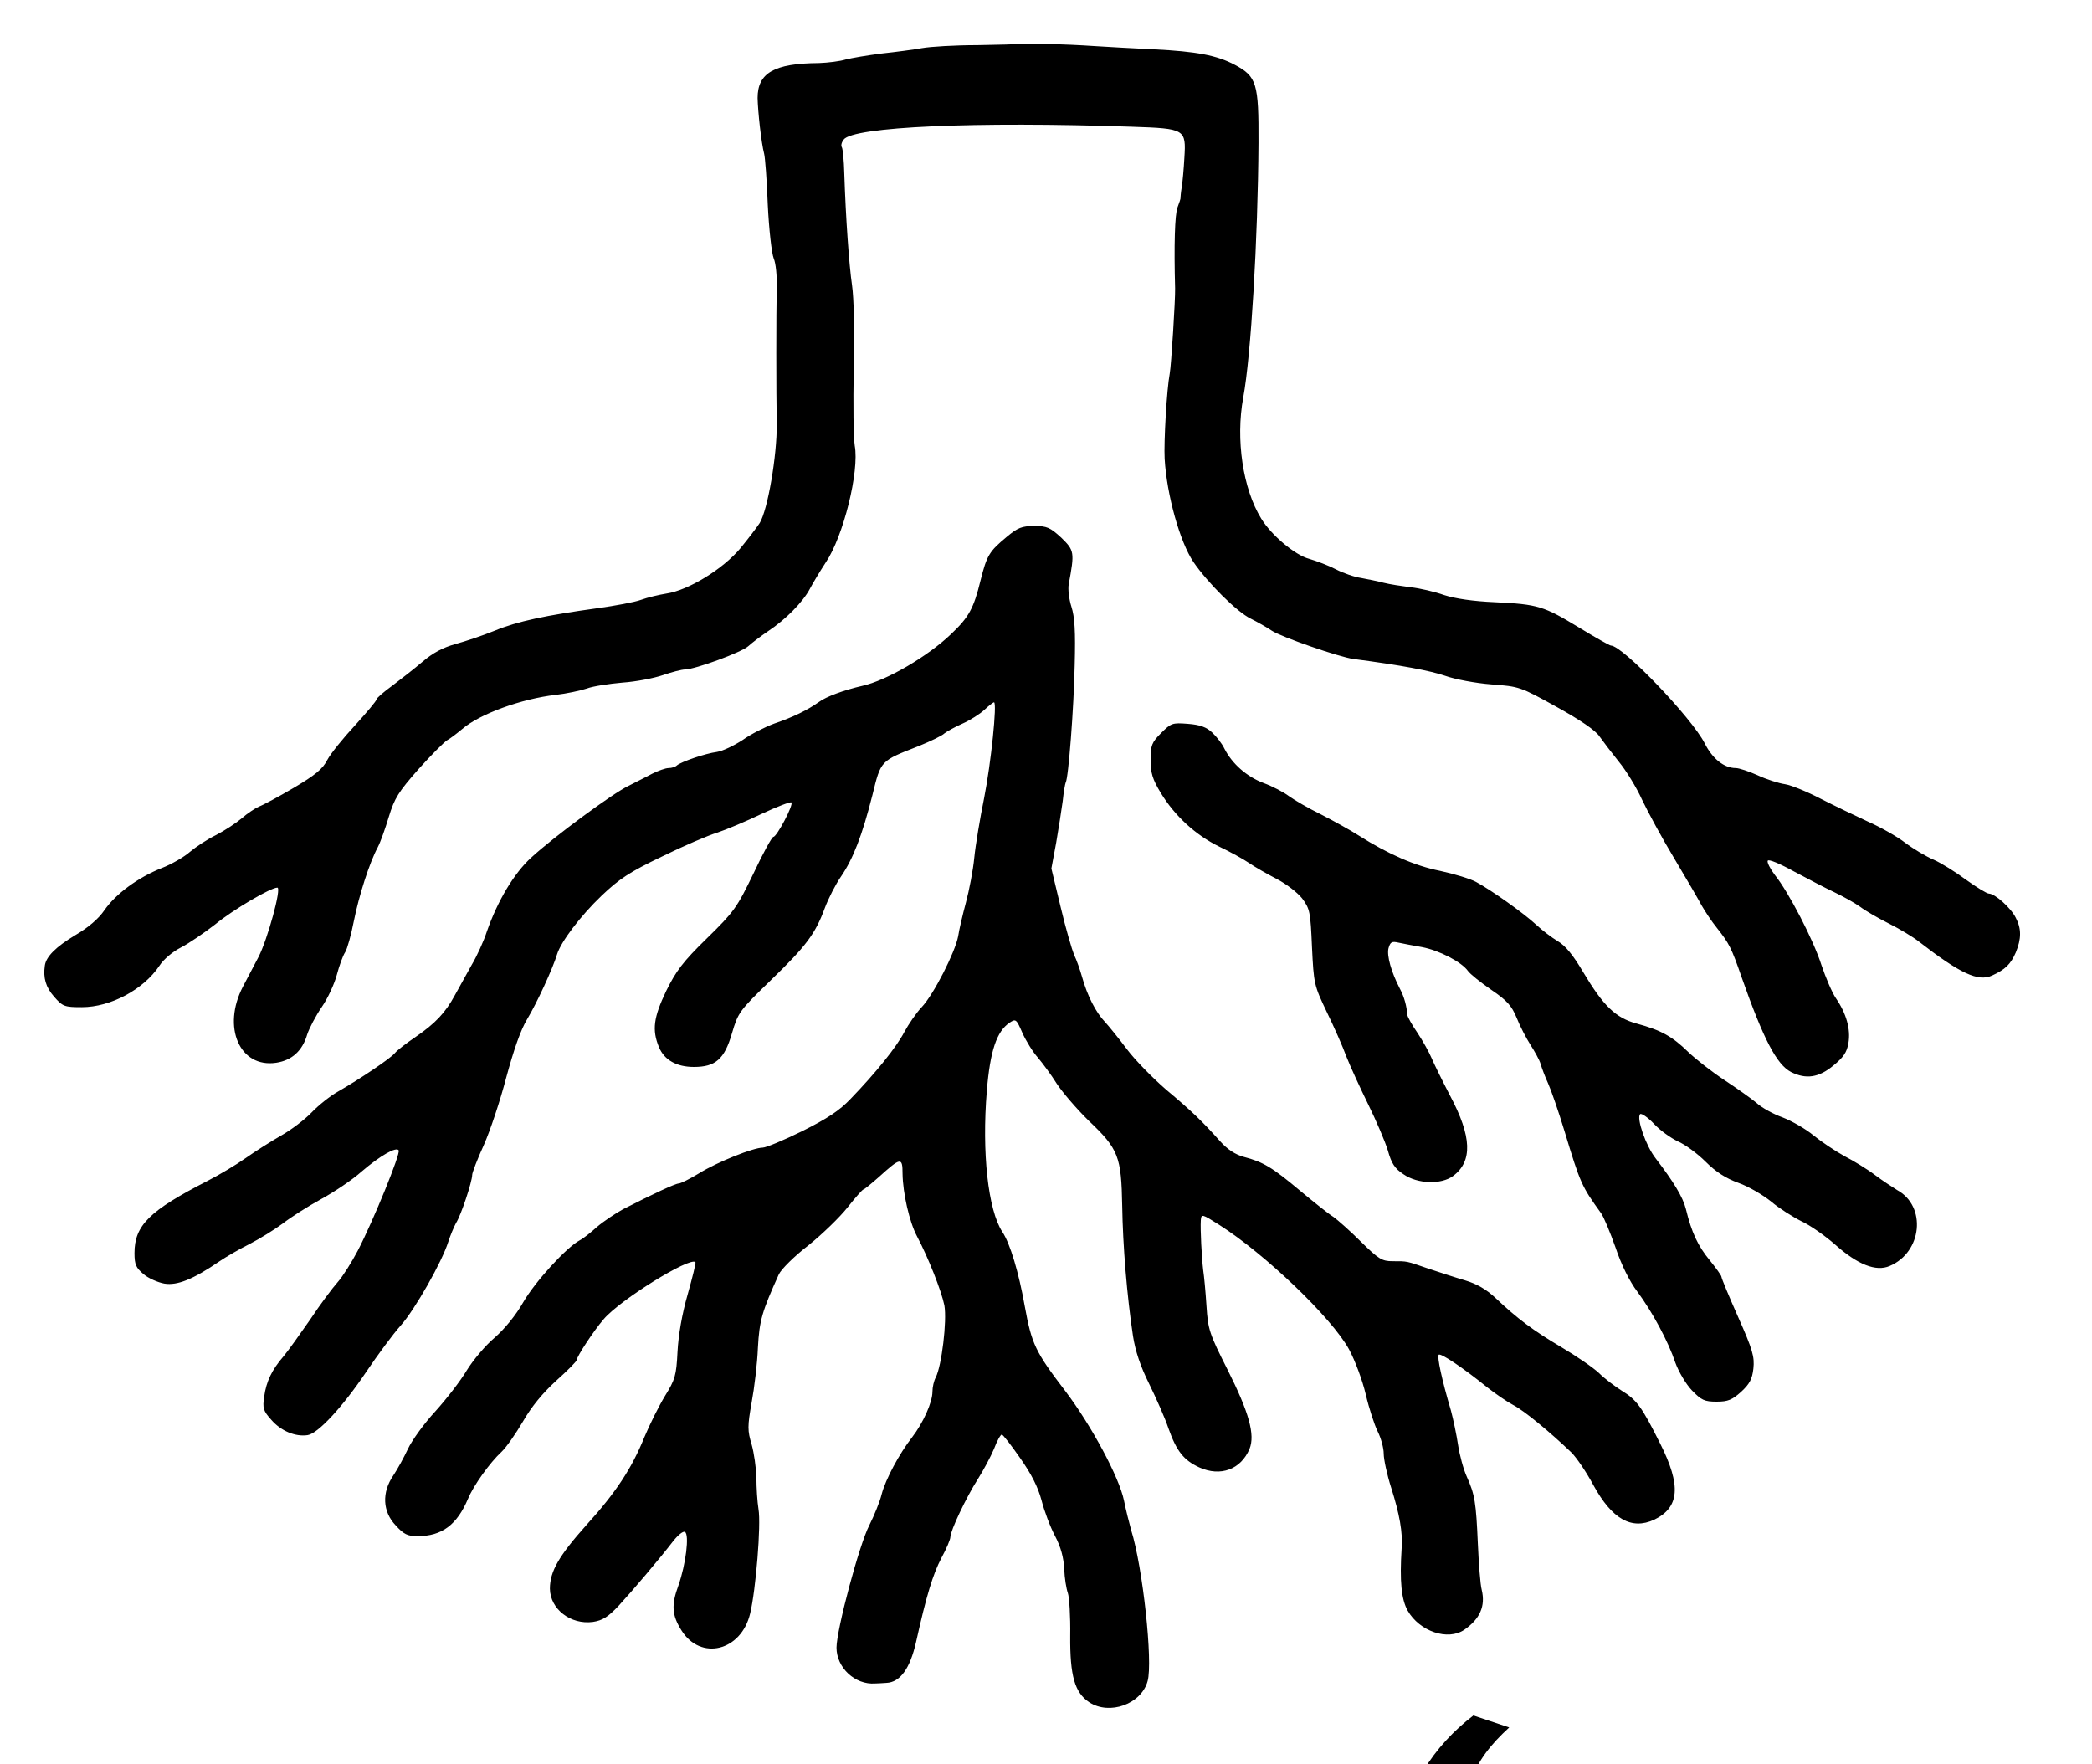
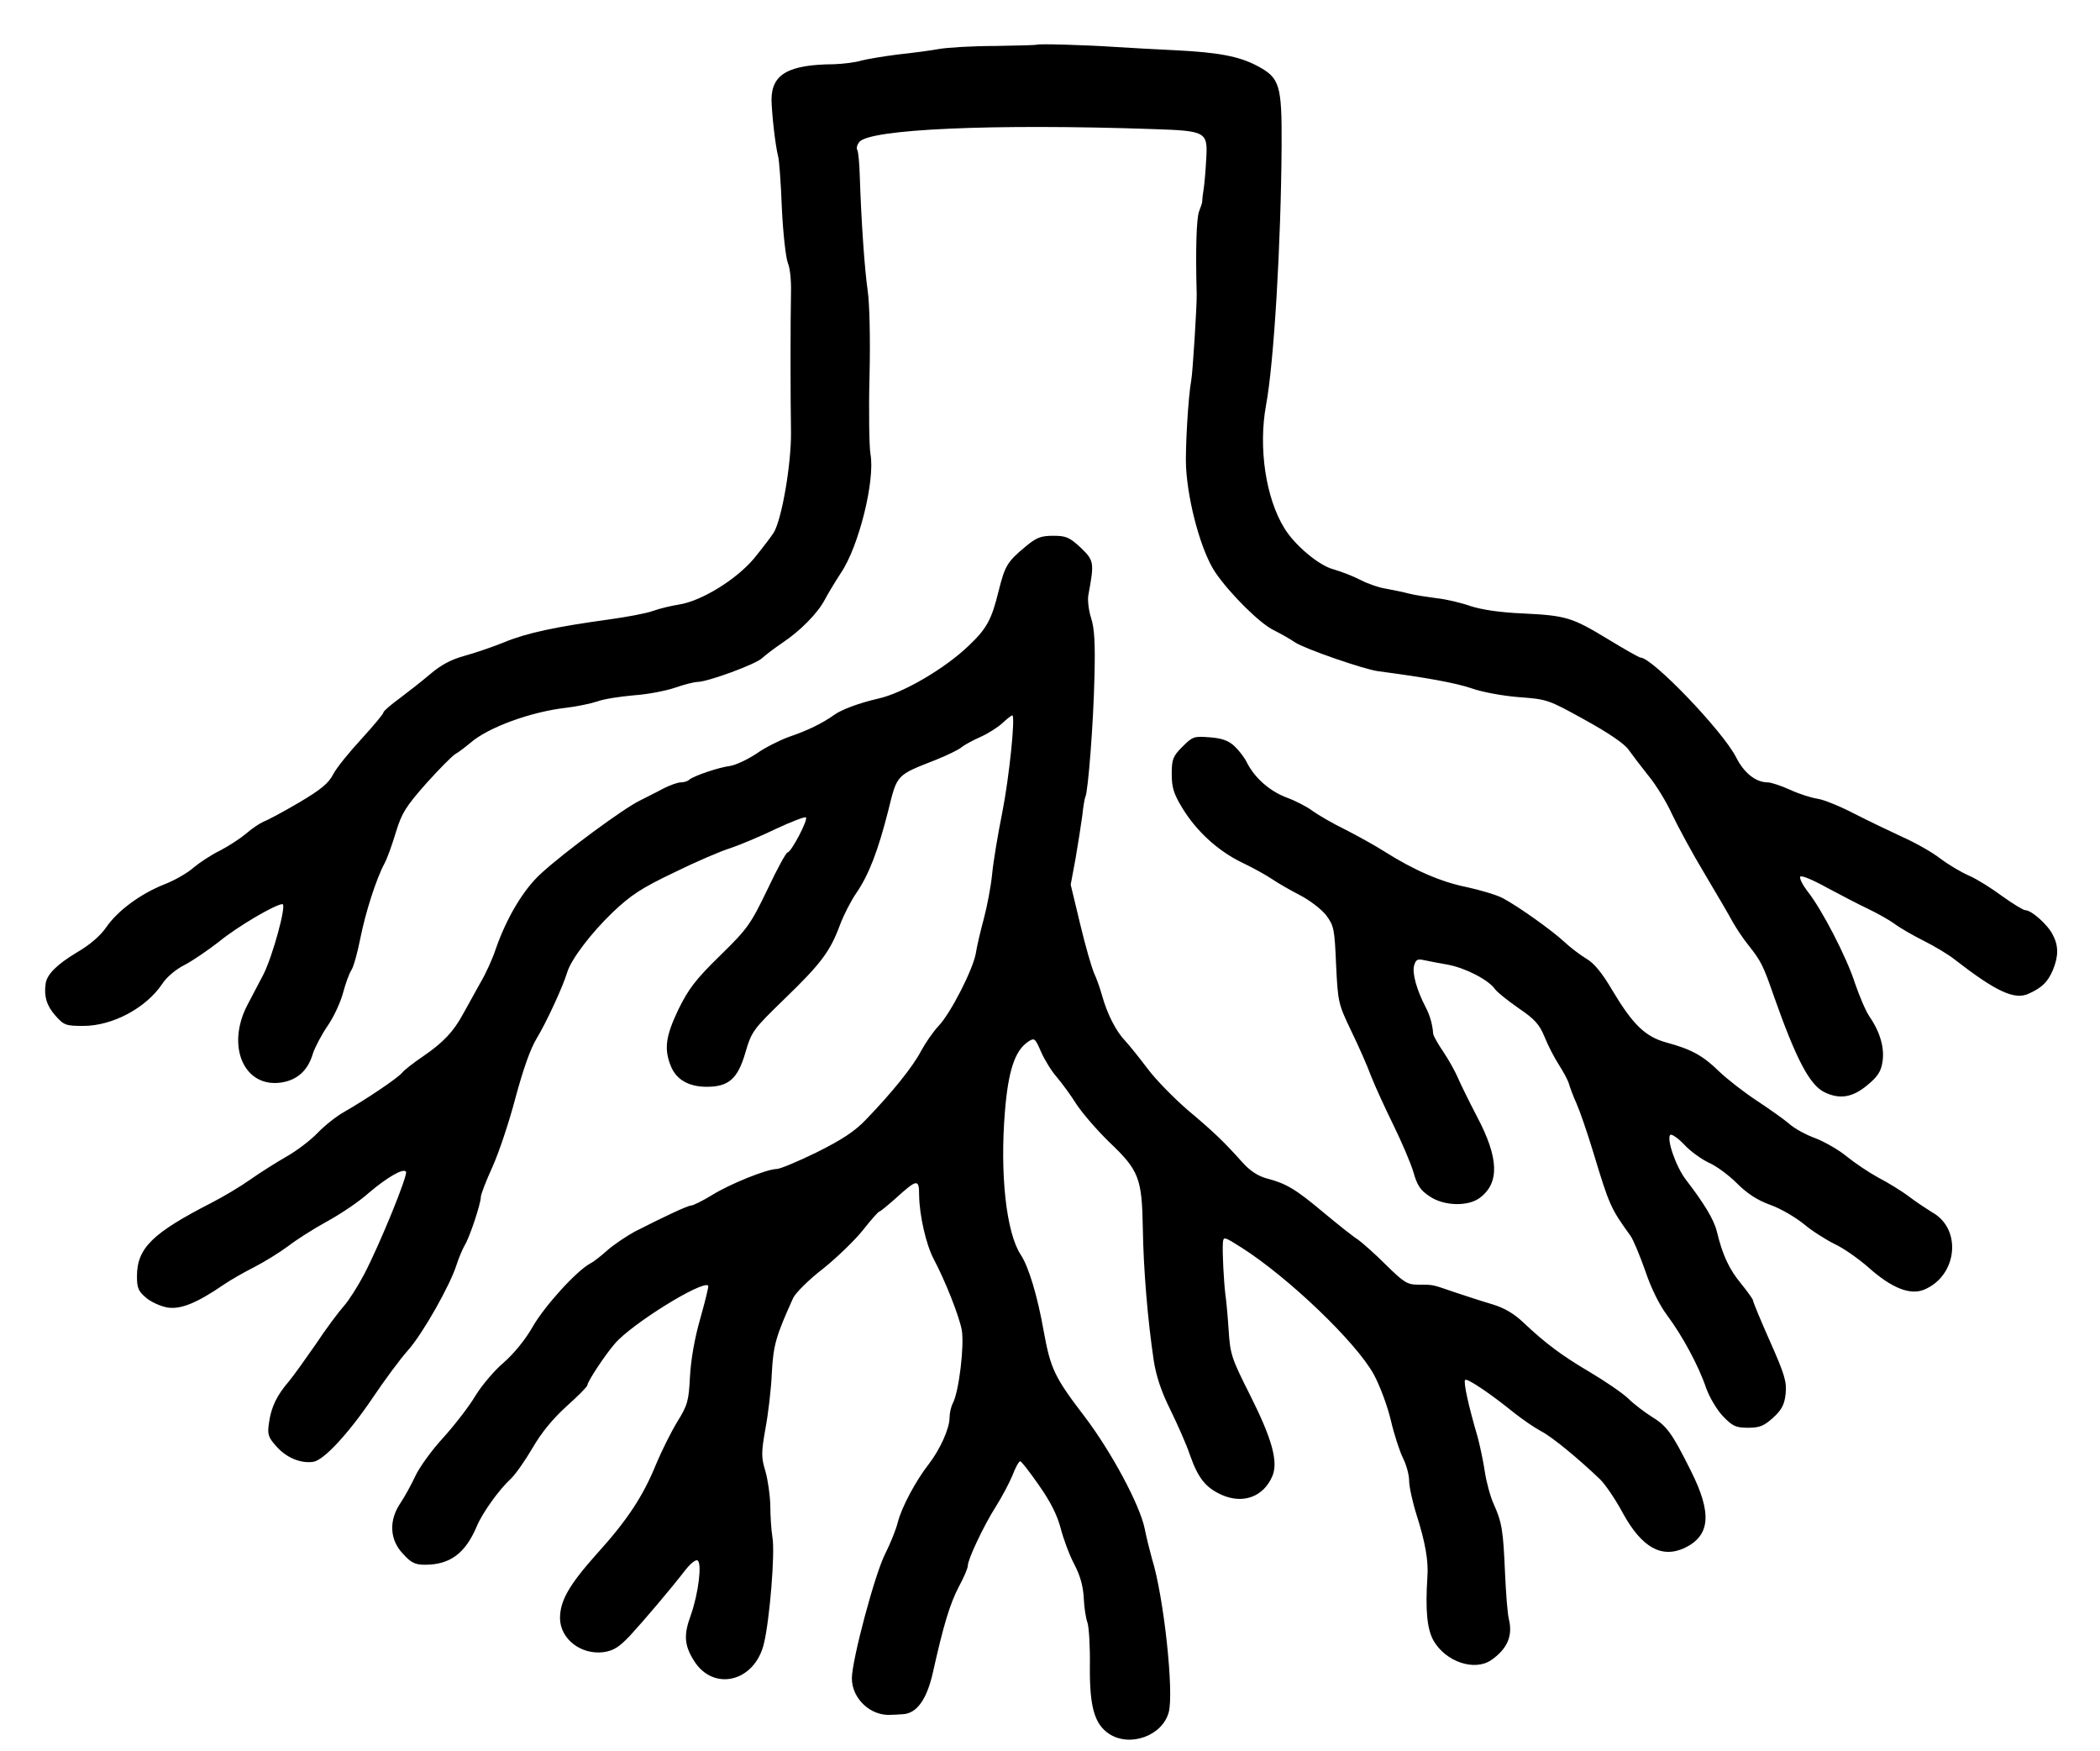
- <svg xmlns="http://www.w3.org/2000/svg" version="1.0" viewBox="165 45 700 590" preserveAspectRatio="xMidYMid meet">
+ <svg xmlns="http://www.w3.org/2000/svg" version="1.0" viewBox="165 45 690 575" preserveAspectRatio="xMidYMid meet">
  <g transform="translate(0,1024) scale(0.1,-0.1)" fill="currentColor" stroke="none">
    <path d="M0 5120 z m5310 4516 c47 -3 137 -8 200 -11 144 -7 212 -20 272 -52 73 -39 80 -62 79 -261 -2 -323 -25 -712 -51 -852 -26 -141 -1 -306 60 -405 34 -56 114 -123 161 -135 24 -7 64 -22 89 -35 25 -13 63 -26 85 -29 22 -4 56 -11 75 -16 19 -5 60 -11 90 -15 30 -3 81 -15 112 -26 37 -12 98 -21 170 -24 145 -7 163 -13 282 -85 54 -33 102 -60 106 -60 39 0 270 -241 314 -327 26 -52 65 -83 104 -83 11 0 44 -11 73 -24 30 -14 71 -27 92 -30 20 -3 74 -25 120 -49 45 -23 116 -57 157 -76 41 -18 98 -50 125 -71 28 -21 70 -46 96 -57 25 -11 73 -41 108 -67 35 -25 69 -46 76 -46 20 0 74 -48 90 -81 19 -36 19 -70 0 -116 -17 -39 -35 -57 -79 -77 -47 -22 -108 7 -246 114 -19 15 -64 42 -100 60 -36 18 -79 43 -96 56 -18 13 -56 34 -85 48 -30 14 -91 46 -136 70 -47 26 -85 42 -88 36 -3 -5 8 -27 24 -48 46 -57 129 -217 156 -302 14 -41 35 -91 48 -110 35 -51 50 -104 42 -150 -5 -31 -17 -48 -50 -75 -49 -41 -92 -47 -142 -22 -48 25 -92 109 -165 316 -35 101 -42 114 -83 166 -18 22 -40 56 -51 75 -10 19 -52 91 -92 158 -41 68 -89 157 -108 197 -18 40 -53 97 -77 126 -24 30 -53 68 -65 85 -13 20 -66 56 -144 99 -121 67 -124 68 -218 75 -52 4 -122 17 -155 29 -50 17 -145 35 -306 56 -47 6 -243 74 -274 95 -16 11 -48 29 -70 40 -46 22 -145 121 -192 190 -45 67 -89 224 -96 345 -3 57 7 232 17 285 5 26 19 250 18 285 -4 143 -1 248 8 271 6 16 11 30 10 32 0 1 1 17 4 35 3 17 7 62 9 99 6 96 3 98 -175 104 -525 18 -934 0 -965 -43 -7 -9 -10 -20 -6 -26 3 -5 7 -44 8 -86 5 -152 16 -307 26 -376 6 -41 9 -156 6 -281 -3 -115 -1 -230 3 -255 16 -86 -38 -304 -97 -391 -19 -29 -43 -69 -53 -88 -23 -44 -81 -103 -140 -142 -25 -17 -54 -39 -66 -50 -23 -21 -177 -77 -211 -78 -12 0 -46 -9 -75 -19 -29 -10 -90 -22 -135 -25 -45 -4 -99 -12 -120 -20 -21 -7 -68 -17 -103 -21 -115 -13 -255 -64 -313 -114 -18 -15 -40 -32 -51 -38 -10 -6 -53 -49 -96 -97 -67 -76 -80 -97 -99 -159 -12 -40 -28 -85 -37 -102 -28 -52 -63 -162 -80 -247 -9 -46 -22 -93 -29 -104 -8 -12 -20 -46 -28 -76 -8 -30 -30 -78 -50 -107 -20 -29 -42 -71 -49 -92 -16 -55 -51 -87 -104 -95 -122 -18 -182 119 -111 255 15 28 38 72 52 99 30 58 78 232 63 232 -22 0 -147 -73 -208 -123 -36 -28 -87 -63 -114 -77 -28 -14 -59 -40 -73 -62 -53 -79 -163 -138 -259 -138 -58 0 -64 2 -93 35 -28 32 -37 63 -31 104 4 30 37 63 102 102 43 25 78 55 97 83 38 55 113 110 191 141 34 13 77 38 96 55 19 16 58 42 87 56 29 15 67 40 86 56 18 16 44 33 57 39 14 5 66 33 117 63 71 42 97 63 112 93 11 21 53 73 93 116 39 43 72 82 72 87 0 4 24 25 53 46 28 21 74 57 101 80 34 29 67 47 110 59 33 9 93 29 132 45 75 31 170 51 344 75 58 8 123 20 145 28 22 8 60 17 85 21 74 11 189 82 247 151 27 33 56 71 65 85 27 44 58 226 57 330 -2 112 -2 368 0 460 1 37 -3 79 -10 95 -7 17 -16 98 -20 180 -3 83 -9 159 -12 170 -10 39 -21 141 -22 187 0 84 55 116 205 117 30 1 71 6 90 12 19 5 73 14 120 20 47 5 108 13 135 18 28 5 111 10 185 10 74 1 135 3 136 4 4 4 167 -1 254 -7z m-109 -1645 c44 -43 45 -48 25 -156 -3 -16 1 -50 9 -75 11 -34 14 -82 11 -195 -3 -146 -21 -379 -30 -393 -2 -4 -7 -32 -10 -62 -4 -30 -14 -93 -22 -140 l-16 -86 31 -129 c17 -72 38 -143 45 -160 8 -16 20 -50 27 -75 17 -61 46 -118 76 -149 13 -14 47 -56 74 -92 27 -36 86 -96 131 -135 87 -73 120 -105 180 -172 25 -28 51 -45 80 -53 65 -17 95 -35 188 -113 47 -39 97 -79 112 -88 14 -10 56 -47 92 -83 59 -58 70 -65 106 -65 51 0 44 1 120 -25 36 -12 91 -30 122 -39 40 -12 71 -30 102 -59 73 -69 126 -109 221 -165 49 -29 106 -68 125 -86 19 -19 54 -45 76 -59 51 -31 68 -55 129 -177 71 -141 65 -214 -20 -255 -76 -35 -141 2 -203 115 -23 43 -56 92 -74 110 -71 68 -158 140 -195 159 -21 11 -60 38 -88 60 -79 64 -155 115 -161 108 -6 -6 10 -82 41 -187 8 -30 19 -82 24 -116 5 -33 18 -81 29 -105 27 -60 31 -86 37 -224 3 -66 8 -136 13 -155 13 -54 -6 -97 -58 -133 -55 -38 -150 -6 -190 64 -21 38 -27 98 -20 209 4 52 -7 114 -35 202 -14 44 -25 95 -25 114 0 19 -9 52 -20 74 -11 22 -29 77 -40 124 -11 47 -36 114 -56 151 -58 106 -282 320 -435 417 -57 36 -59 37 -61 15 -2 -31 3 -125 8 -167 3 -19 8 -73 11 -120 5 -79 10 -93 70 -212 73 -145 93 -219 74 -266 -29 -69 -97 -94 -168 -62 -52 24 -76 54 -103 130 -12 36 -42 103 -65 150 -29 58 -46 109 -54 160 -20 133 -34 302 -36 435 -3 165 -12 190 -111 284 -41 40 -89 96 -108 125 -18 29 -47 68 -63 87 -17 19 -40 56 -52 83 -20 46 -22 48 -43 34 -43 -29 -65 -94 -76 -228 -17 -206 4 -399 52 -472 26 -39 55 -136 75 -249 23 -126 35 -152 136 -284 87 -115 180 -288 196 -366 6 -30 17 -74 24 -99 39 -124 73 -441 55 -505 -21 -77 -127 -115 -195 -71 -49 32 -65 89 -64 222 1 66 -3 130 -8 144 -5 14 -11 50 -12 80 -2 38 -11 73 -31 111 -16 30 -36 84 -45 119 -12 45 -34 88 -72 142 -30 43 -57 78 -61 78 -4 0 -16 -21 -26 -48 -11 -26 -35 -71 -54 -101 -39 -61 -92 -173 -92 -194 0 -8 -13 -39 -30 -70 -29 -56 -50 -125 -85 -282 -20 -88 -53 -134 -99 -136 -14 -1 -32 -2 -38 -2 -67 -5 -129 53 -129 120 0 59 76 345 110 410 16 32 35 78 41 103 13 50 59 136 102 191 37 48 68 117 68 152 0 16 5 37 11 48 20 39 38 189 29 241 -10 49 -54 160 -92 232 -25 47 -47 143 -48 209 0 56 -6 55 -80 -12 -25 -22 -48 -41 -51 -41 -3 0 -27 -27 -53 -60 -26 -33 -85 -90 -131 -127 -47 -36 -91 -80 -99 -97 -56 -124 -65 -153 -70 -246 -2 -52 -12 -135 -21 -183 -14 -79 -14 -94 0 -140 8 -28 15 -78 16 -111 0 -34 3 -81 7 -106 9 -51 -9 -271 -28 -349 -30 -126 -166 -159 -230 -56 -32 51 -34 85 -10 150 25 71 37 170 22 179 -6 4 -23 -10 -39 -30 -47 -61 -136 -166 -183 -217 -36 -38 -54 -49 -86 -54 -75 -10 -143 43 -144 111 0 58 30 110 122 213 99 109 152 190 194 294 18 43 49 105 69 138 34 55 38 68 42 148 3 56 15 126 34 192 16 57 28 105 26 108 -19 18 -252 -126 -307 -191 -33 -38 -90 -125 -90 -136 0 -5 -31 -36 -69 -70 -46 -42 -82 -86 -111 -136 -24 -41 -56 -87 -72 -102 -39 -36 -94 -113 -112 -157 -37 -87 -87 -125 -169 -125 -33 0 -46 6 -73 36 -44 46 -47 110 -8 167 14 21 36 61 49 89 13 28 54 85 92 126 37 41 85 103 105 137 21 34 62 83 93 109 34 30 71 75 96 119 40 69 144 183 189 207 12 6 38 27 58 45 21 18 60 44 87 59 100 51 175 86 186 86 6 0 37 15 68 34 61 38 182 86 213 86 11 0 71 25 132 55 84 42 125 69 162 108 86 89 154 174 180 224 14 26 40 64 58 83 40 42 112 184 122 237 3 21 15 72 26 113 11 41 24 108 28 150 4 41 19 131 33 200 23 116 44 320 33 320 -3 0 -17 -11 -32 -25 -15 -14 -48 -35 -73 -46 -25 -11 -52 -26 -61 -33 -8 -8 -46 -26 -85 -42 -130 -51 -127 -47 -156 -165 -34 -134 -64 -212 -105 -272 -18 -26 -42 -73 -54 -105 -32 -87 -63 -128 -181 -242 -105 -102 -109 -107 -130 -178 -25 -86 -55 -112 -127 -112 -58 0 -99 23 -117 66 -24 58 -18 100 24 188 33 67 56 98 136 176 91 89 101 103 156 217 32 68 62 123 67 123 11 0 68 107 60 115 -3 3 -48 -14 -99 -38 -52 -25 -119 -53 -149 -63 -30 -9 -114 -45 -185 -80 -109 -52 -143 -75 -202 -131 -71 -68 -136 -154 -149 -196 -14 -47 -68 -164 -100 -217 -22 -36 -45 -103 -70 -195 -20 -77 -54 -179 -75 -226 -22 -48 -39 -93 -39 -100 0 -23 -38 -137 -54 -161 -7 -13 -19 -41 -26 -63 -21 -67 -111 -226 -159 -280 -26 -29 -77 -98 -116 -156 -79 -117 -161 -206 -196 -211 -41 -6 -89 14 -121 51 -27 30 -30 39 -24 78 7 51 26 90 65 135 15 18 55 74 89 123 33 50 75 106 92 125 17 19 47 67 67 105 53 102 144 326 137 336 -8 13 -62 -18 -124 -71 -30 -27 -91 -68 -135 -92 -44 -24 -102 -61 -129 -82 -27 -20 -77 -51 -110 -68 -34 -17 -79 -43 -101 -58 -89 -61 -142 -82 -185 -75 -22 4 -54 18 -70 32 -25 21 -30 32 -30 70 0 93 50 142 245 242 39 20 96 54 127 76 31 22 85 56 118 75 34 19 80 54 103 78 23 24 62 55 87 69 75 43 176 111 191 129 7 9 38 33 69 54 67 46 100 81 132 140 14 25 39 70 56 101 18 30 41 81 51 112 36 103 91 195 148 247 77 71 273 215 325 240 23 12 60 30 80 41 20 10 45 19 55 19 11 0 23 4 28 9 14 12 95 40 134 45 19 3 57 21 86 40 28 20 76 44 106 55 62 21 111 45 149 72 24 18 84 40 145 54 82 18 220 99 298 174 59 56 75 85 98 179 21 84 29 97 88 146 36 30 50 36 92 36 42 0 53 -5 90 -39z m505 -652 c14 -13 33 -37 41 -54 26 -51 75 -94 131 -115 30 -11 68 -31 85 -44 18 -13 66 -41 107 -61 41 -21 99 -53 127 -71 98 -62 187 -101 272 -118 46 -10 100 -26 120 -37 52 -28 160 -105 201 -143 19 -18 52 -43 72 -55 26 -15 52 -47 85 -103 68 -114 109 -154 180 -173 81 -22 119 -43 172 -95 25 -24 80 -67 121 -94 41 -27 89 -61 107 -76 17 -16 57 -38 88 -49 31 -12 78 -39 103 -60 26 -21 72 -52 103 -69 31 -16 77 -44 102 -63 25 -19 59 -41 75 -51 99 -54 84 -208 -25 -254 -46 -20 -108 5 -183 72 -33 29 -84 65 -113 78 -28 14 -74 43 -100 65 -27 22 -76 51 -110 63 -42 15 -76 37 -110 71 -27 27 -69 58 -93 68 -23 11 -60 37 -80 59 -21 22 -42 36 -46 32 -13 -13 19 -106 52 -148 59 -77 91 -129 101 -169 19 -79 41 -125 80 -172 21 -26 39 -51 39 -55 0 -5 25 -65 56 -135 49 -110 55 -133 51 -172 -4 -36 -13 -52 -41 -78 -30 -27 -44 -33 -82 -33 -41 0 -51 5 -83 38 -20 21 -44 62 -55 92 -24 72 -78 172 -128 239 -25 33 -53 89 -72 146 -18 51 -40 104 -49 116 -65 90 -69 99 -122 274 -20 66 -45 138 -55 160 -10 22 -21 51 -25 65 -4 14 -20 42 -34 64 -14 22 -35 62 -46 90 -17 41 -32 58 -85 94 -36 25 -71 53 -78 63 -21 30 -96 69 -154 80 -29 5 -65 12 -79 15 -22 5 -27 2 -33 -19 -6 -25 9 -79 38 -135 15 -28 23 -59 25 -88 1 -7 16 -34 34 -60 18 -27 39 -65 47 -84 8 -19 36 -76 62 -126 73 -137 76 -220 10 -269 -39 -29 -119 -27 -166 6 -29 19 -40 36 -52 79 -9 30 -39 100 -66 155 -27 55 -60 127 -73 160 -12 33 -42 101 -66 150 -42 88 -43 93 -49 216 -5 118 -7 128 -33 163 -16 20 -54 49 -85 65 -31 16 -73 40 -92 53 -19 13 -64 38 -100 55 -80 39 -150 104 -196 180 -28 46 -34 67 -34 111 0 48 4 58 35 89 34 34 38 35 90 31 40 -3 62 -11 81 -29z m-3983 -3676 c99 -24 115 -31 177 -79 83 -65 130 -136 137 -208 10 -95 -37 -159 -117 -158 -56 1 -104 40 -135 111 -34 75 -61 90 -183 103 -122 13 -172 1 -219 -50 -44 -48 -60 -99 -54 -174 2 -34 114 -120 221 -169 245 -114 326 -170 419 -294 56 -74 68 -102 84 -195 17 -100 16 -139 -6 -243 -20 -91 -41 -126 -123 -200 -57 -50 -161 -103 -219 -112 -166 -25 -370 -3 -451 50 -40 26 -134 121 -164 166 -16 24 -39 56 -50 70 -76 92 -17 229 97 229 49 0 133 -76 133 -121 0 -29 92 -119 148 -145 61 -28 81 -29 182 -10 152 30 202 69 215 171 11 78 -23 179 -76 233 -23 23 -46 42 -52 42 -5 0 -23 10 -40 23 -34 24 -66 42 -189 104 -46 23 -94 52 -108 65 -14 13 -41 30 -60 38 -65 26 -137 87 -173 147 -60 99 -66 159 -26 273 50 142 124 244 205 285 21 11 52 30 67 42 19 15 43 23 70 24 23 1 56 4 72 8 42 10 93 4 218 -26z m6244 -25 c64 -44 83 -118 70 -273 -2 -27 0 -90 5 -140 11 -122 10 -365 -3 -445 -6 -36 -12 -94 -14 -130 -2 -36 -8 -85 -13 -110 -6 -25 -13 -70 -17 -100 -18 -147 -41 -211 -112 -305 -31 -40 -56 -59 -128 -95 -87 -43 -93 -45 -180 -45 -109 0 -150 10 -193 47 -18 15 -36 28 -40 28 -9 0 -79 67 -128 121 -18 20 -43 70 -62 124 -30 88 -31 95 -32 275 -1 102 -2 226 -3 275 -1 50 2 106 6 125 5 19 12 116 17 215 15 285 17 295 69 341 20 18 38 23 78 24 46 0 56 -4 86 -34 33 -32 52 -82 42 -108 -3 -7 -10 -83 -15 -168 -5 -85 -15 -200 -21 -255 -16 -139 -14 -547 3 -606 11 -39 24 -56 83 -103 75 -60 101 -67 178 -45 56 15 82 76 102 243 9 71 22 154 31 185 28 108 25 666 -5 804 -11 54 -11 62 9 103 12 24 34 51 48 59 41 22 101 19 139 -7z m982 -25 c120 -62 159 -103 221 -231 44 -90 -10 -202 -96 -202 -22 0 -49 3 -60 6 -26 7 -84 84 -84 112 0 54 -106 120 -198 123 -82 3 -125 -30 -178 -138 -28 -56 -38 -90 -41 -141 l-5 -67 72 -58 c40 -33 95 -67 124 -77 86 -30 193 -76 224 -96 33 -22 122 -135 153 -197 43 -84 62 -175 55 -270 -4 -48 -11 -99 -16 -113 -5 -13 -12 -37 -14 -52 -7 -36 -139 -163 -206 -197 -28 -14 -70 -30 -93 -35 -23 -5 -63 -14 -89 -21 -65 -17 -204 3 -273 38 -62 32 -153 122 -214 211 -44 64 -46 70 -45 137 0 47 5 81 17 103 24 44 74 74 112 67 41 -7 92 -64 101 -112 21 -120 119 -198 249 -196 99 1 171 48 206 134 24 59 23 88 -3 166 -20 57 -31 72 -77 109 -30 23 -80 52 -113 64 -106 39 -251 120 -300 168 -27 25 -48 50 -48 54 0 4 -13 29 -30 55 -28 44 -30 53 -30 143 0 52 4 109 10 125 32 98 59 166 85 215 34 61 117 150 163 174 41 21 179 44 266 44 63 0 78 -5 155 -45z m-5865 -12 c38 -38 43 -72 40 -296 -3 -218 -3 -314 -1 -620 1 -140 -4 -258 -12 -323 -12 -84 -12 -105 -2 -112 14 -8 185 -21 344 -25 88 -3 101 -6 132 -29 37 -29 61 -91 49 -129 -10 -35 -51 -73 -94 -87 -30 -10 -60 -10 -147 -1 -59 7 -180 16 -268 21 -88 4 -172 13 -187 18 -37 15 -77 61 -84 99 -6 34 10 361 21 403 3 14 5 75 3 135 -3 153 -3 478 1 615 2 63 1 144 -3 180 -6 57 -4 70 16 105 27 47 95 86 136 79 15 -3 40 -18 56 -33z m2616 14 c16 -9 36 -29 45 -45 17 -33 19 -115 5 -175 -5 -22 -9 -94 -9 -160 1 -181 1 -179 -6 -335 -4 -80 -8 -300 -9 -490 -3 -379 -4 -386 -65 -429 -56 -40 -161 -17 -185 41 -15 35 -13 512 4 838 9 185 14 404 11 555 -2 96 17 154 62 190 38 29 101 34 147 10z m892 -34 c161 -92 192 -123 253 -244 30 -60 55 -118 55 -130 0 -12 7 -42 16 -67 21 -60 32 -367 15 -425 -7 -22 -14 -53 -17 -70 -3 -16 -11 -48 -18 -70 -8 -22 -19 -62 -26 -90 -19 -80 -49 -154 -91 -235 -46 -85 -112 -148 -206 -196 -53 -26 -67 -29 -158 -29 -88 0 -107 3 -163 28 -81 37 -180 106 -210 147 -38 51 -72 132 -72 172 0 20 -5 49 -10 63 -25 67 -9 319 35 557 8 42 18 103 21 135 5 44 23 91 77 195 78 153 119 203 200 238 29 12 65 29 80 37 16 8 49 18 75 23 26 4 50 8 53 9 3 0 44 -21 91 -48z m-1555 18 c53 -25 181 -140 206 -183 9 -17 17 -51 17 -78 0 -42 -4 -49 -38 -76 -21 -17 -50 -34 -64 -37 -39 -10 -93 18 -122 64 -41 65 -127 97 -182 68 -64 -34 -143 -143 -172 -237 -11 -36 -32 -104 -46 -153 -24 -78 -28 -107 -31 -269 -4 -193 -6 -186 52 -318 27 -64 85 -132 127 -151 88 -40 162 -12 235 89 31 43 64 76 86 86 33 16 37 16 78 -2 54 -24 87 -68 87 -115 0 -27 -13 -53 -59 -114 -57 -78 -124 -143 -147 -143 -6 0 -40 -13 -75 -29 -91 -41 -144 -46 -221 -20 -34 11 -74 28 -88 38 -14 9 -42 26 -64 36 -90 46 -192 179 -220 287 -8 31 -22 70 -30 87 -18 34 -19 45 -17 244 1 76 -1 142 -4 147 -8 12 29 171 66 285 17 50 36 114 44 143 17 59 34 90 81 143 17 20 33 40 35 45 8 20 112 104 128 104 9 0 33 11 53 25 80 54 211 70 285 34z m-2510 -20 c41 -39 49 -111 28 -259 -1 -8 3 -38 10 -66 6 -27 10 -63 9 -80 -13 -153 -13 -223 1 -268 12 -40 14 -105 10 -370 -7 -411 -11 -442 -65 -508 -30 -36 -35 -38 -89 -38 -63 0 -93 15 -116 60 -18 34 -19 98 -4 137 20 48 27 537 11 768 -4 55 -4 134 0 175 4 41 3 100 -2 130 -5 30 -11 105 -12 167 -3 106 -2 112 21 137 47 50 152 58 198 15z m1566 3 c15 -16 32 -44 37 -63 10 -32 5 -141 -7 -183 -9 -33 -4 -198 8 -249 10 -44 8 -175 -4 -194 -6 -10 -22 -600 -19 -716 3 -124 -27 -170 -119 -183 -30 -4 -57 -1 -81 9 -30 13 -39 24 -58 74 -16 43 -20 68 -15 98 4 22 9 56 10 75 2 19 7 69 11 110 11 116 21 630 15 815 -6 184 3 338 22 373 21 39 66 60 128 61 37 1 50 -4 72 -27z" />
    <path d="M6402 3345 c-28 -20 -62 -79 -102 -175 -34 -82 -33 -79 -54 -200 -46 -258 -58 -441 -35 -523 16 -58 68 -134 108 -158 23 -14 56 -22 90 -23 50 -2 56 1 100 40 57 51 108 147 121 228 5 32 16 77 24 100 25 72 37 168 37 288 0 106 -3 125 -36 225 -27 83 -44 118 -71 145 -61 64 -135 85 -182 53z" />
-     <path d="M6300 3560 C6350 3810, 6450 3950, 6580 4050 L6700 4010 C6580 3900, 6520 3790, 6560 3540 Z" />
+     <path fill="none" stroke="currentColor" stroke-width="170" stroke-linecap="round" d="M6300 3520 C6280 3660 6215 3800 6140 3930" />
  </g>
</svg>
